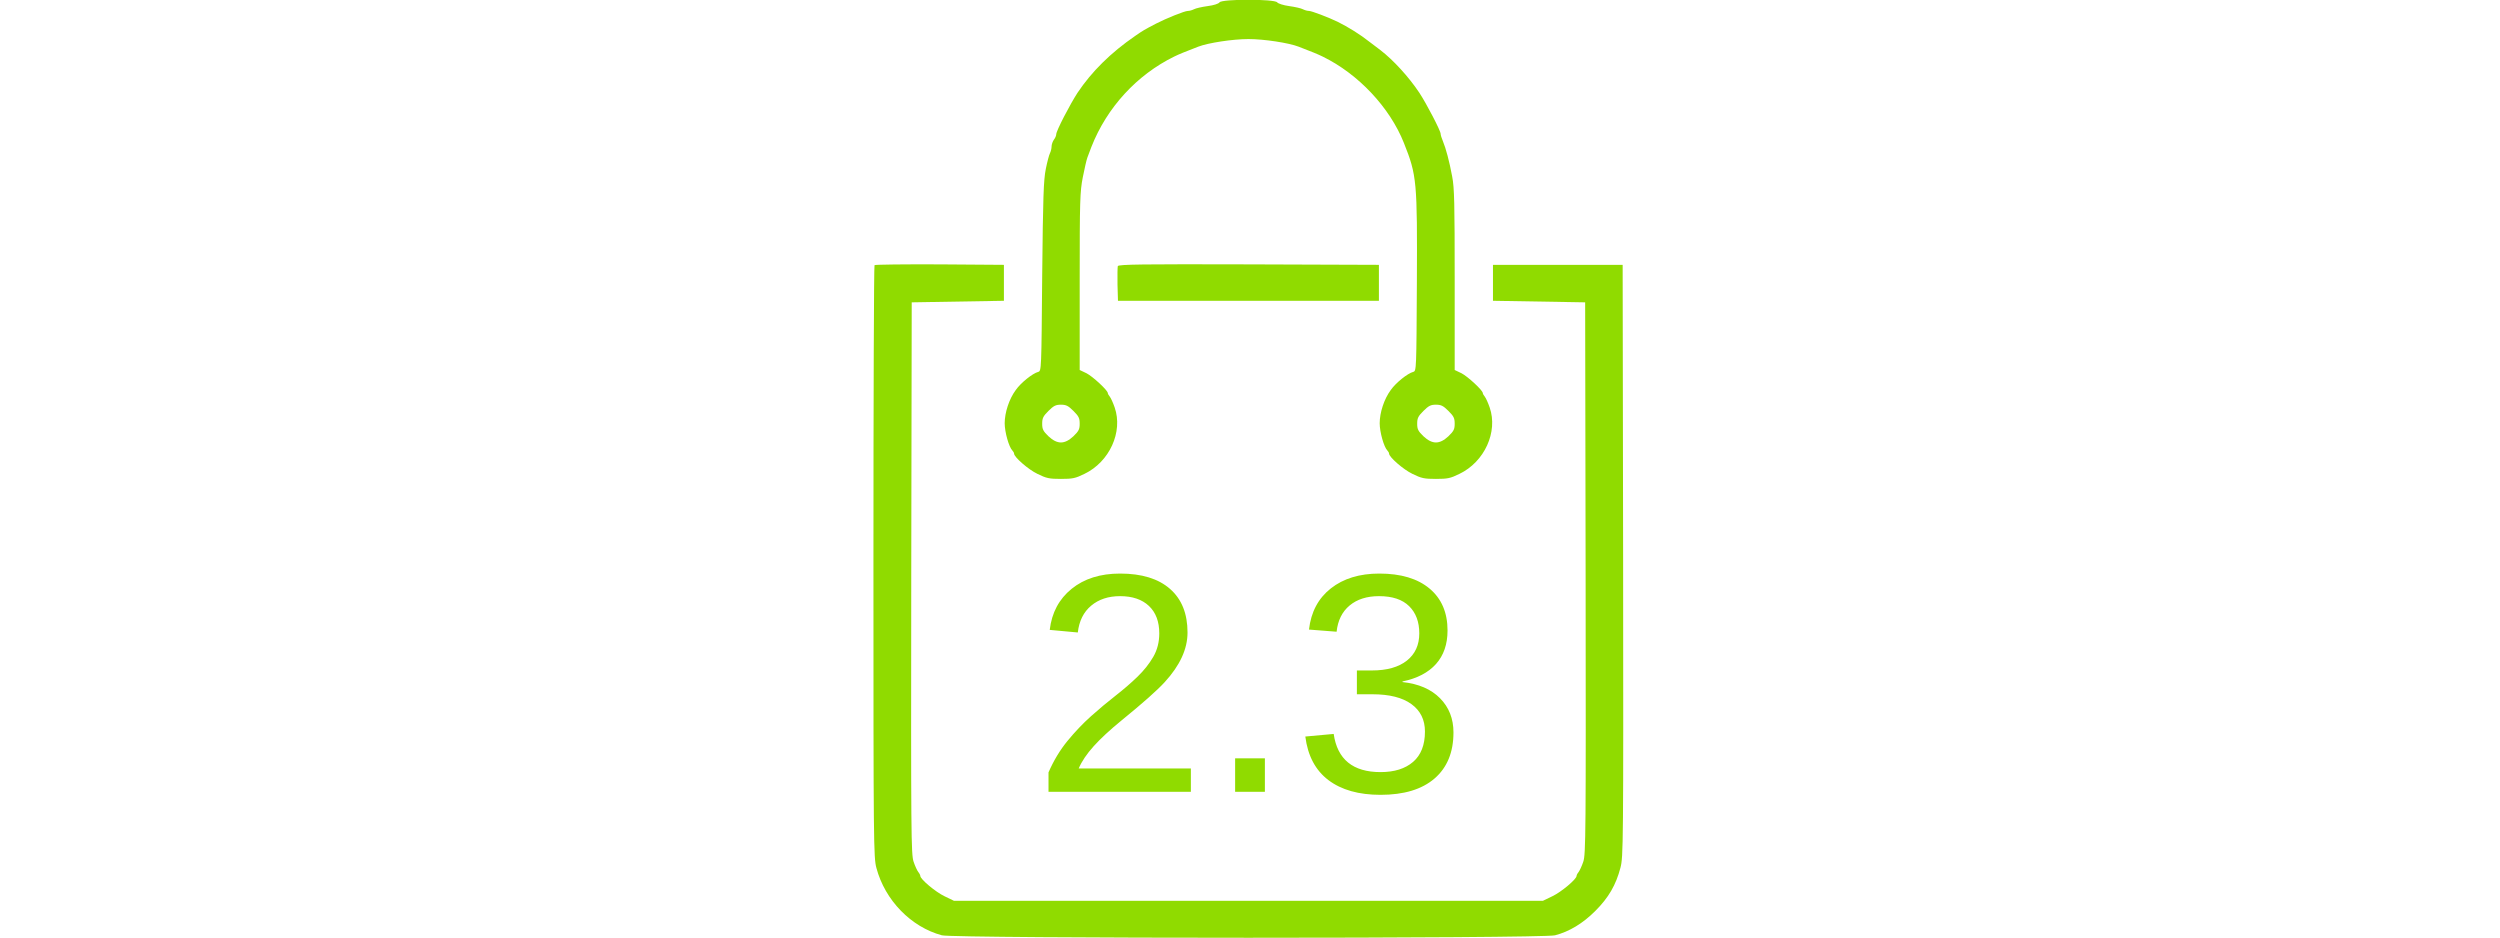
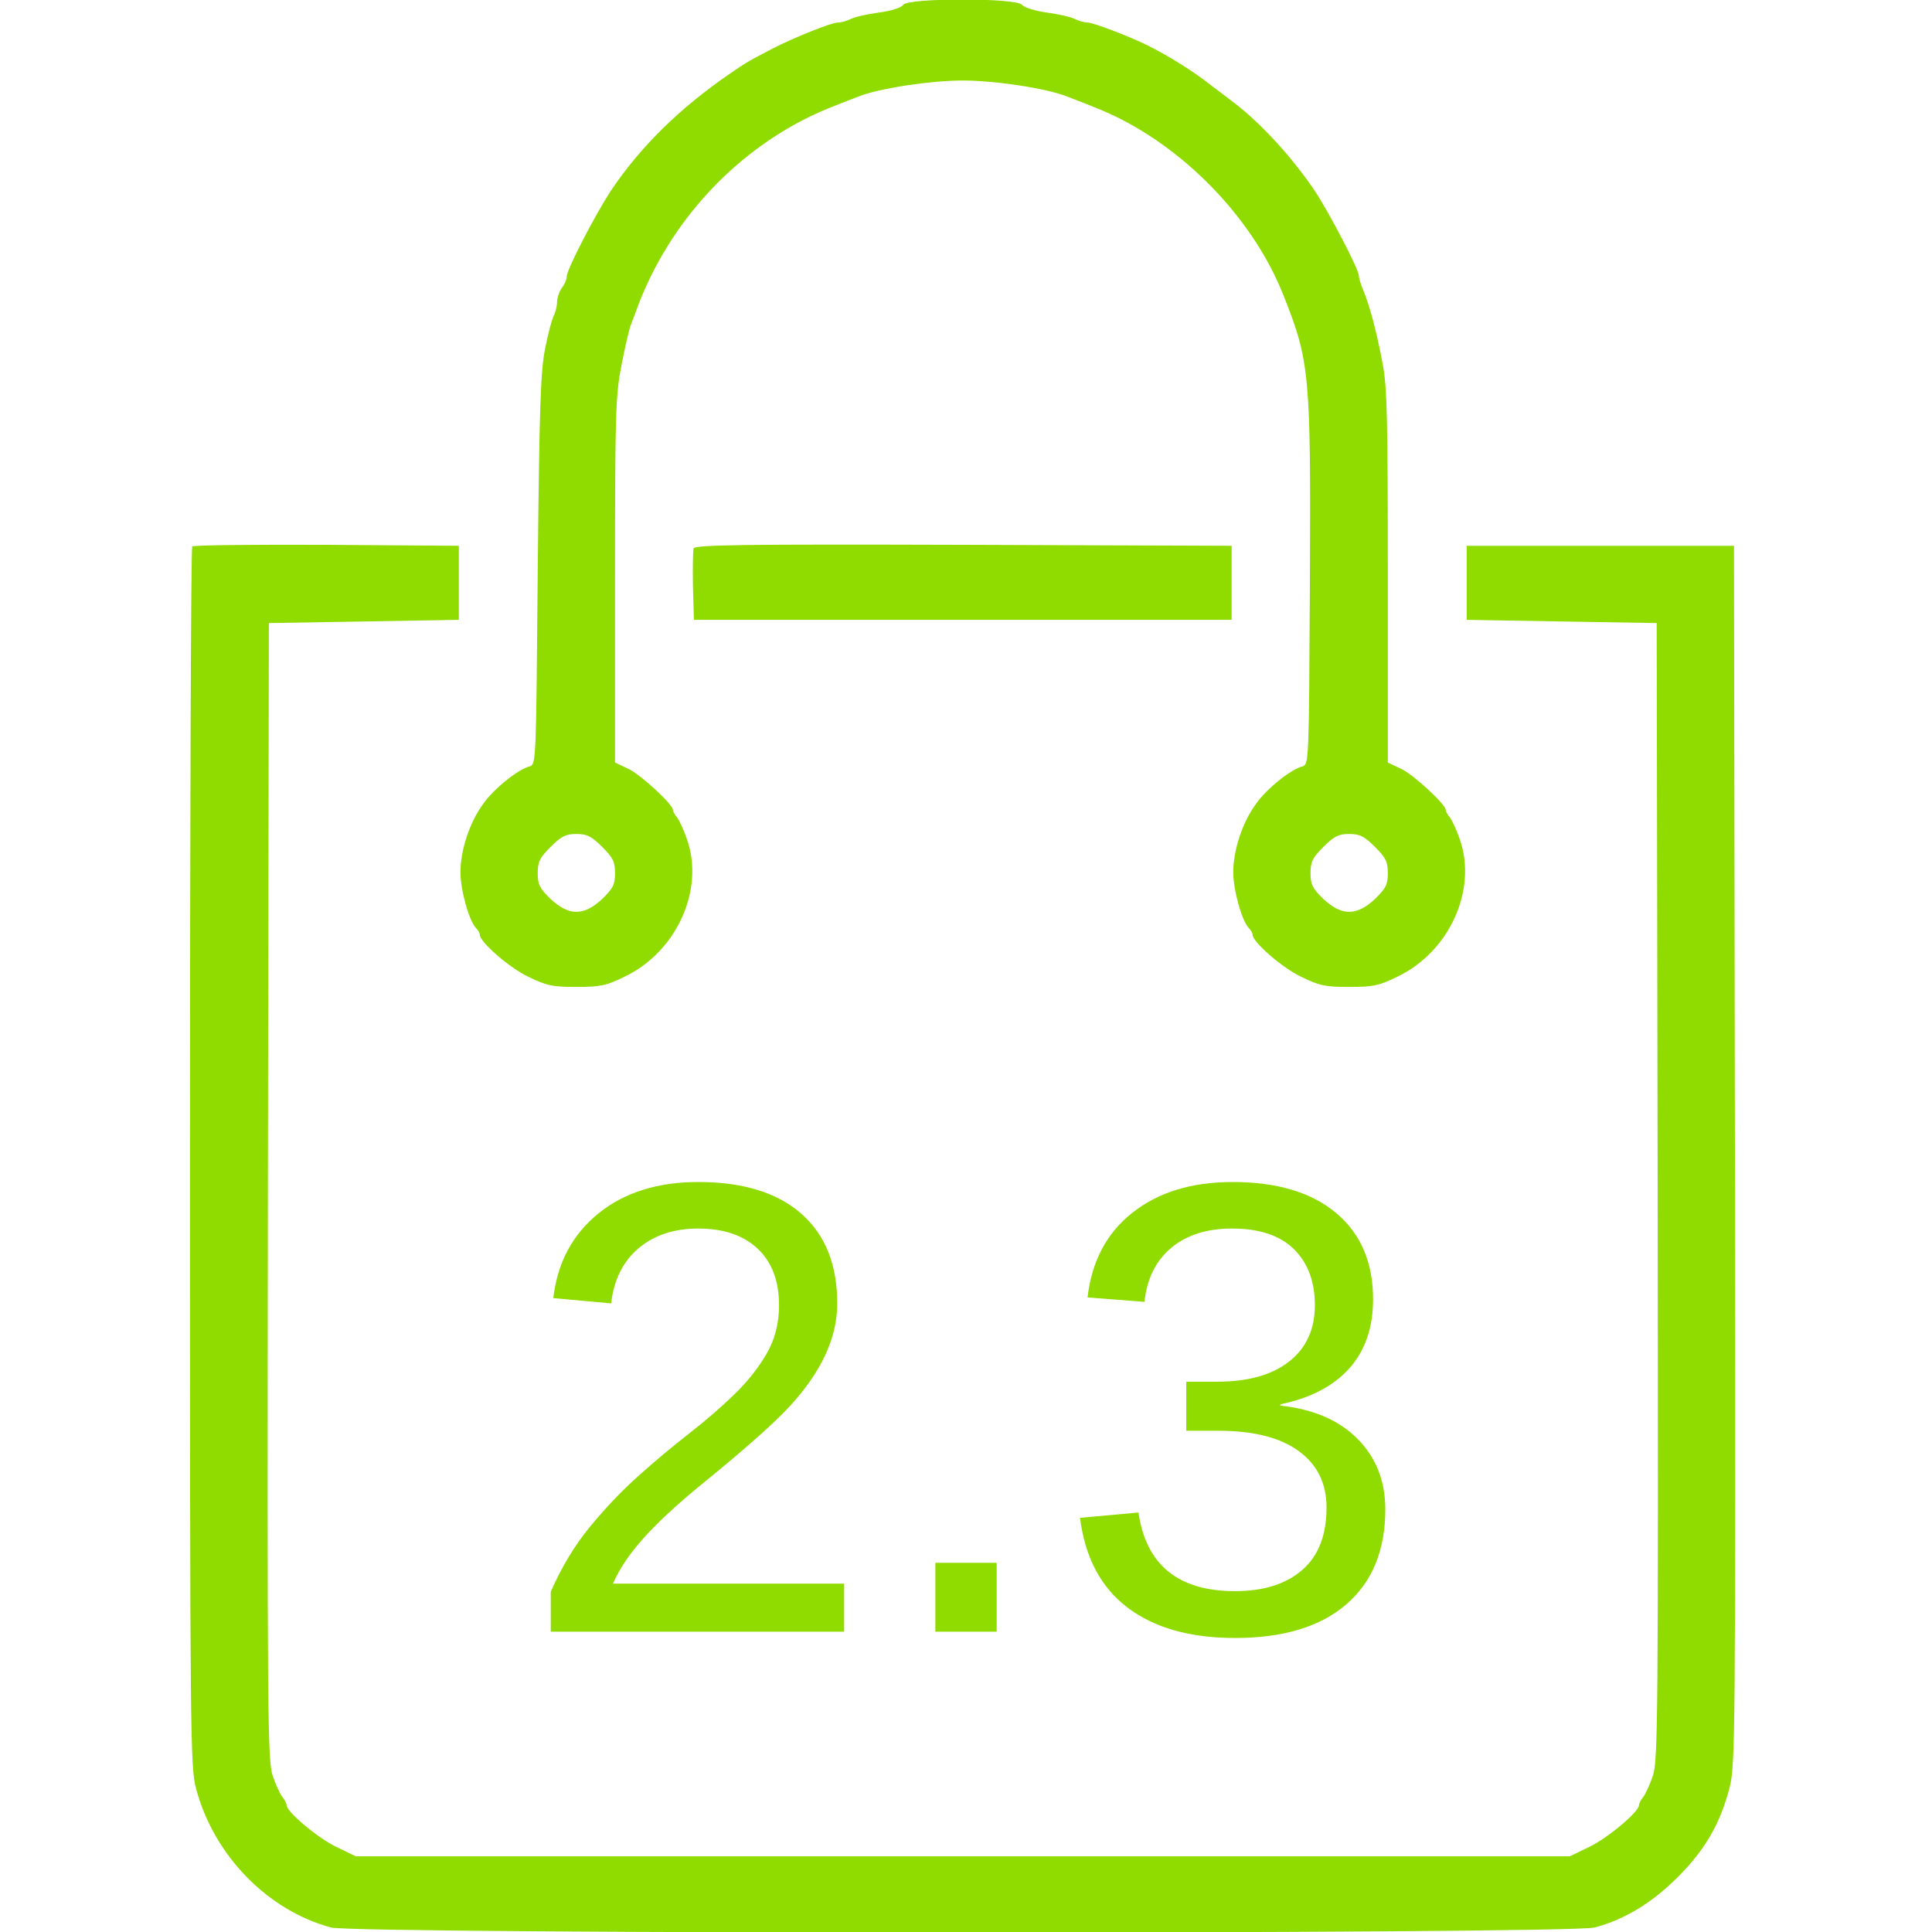
- <svg xmlns="http://www.w3.org/2000/svg" version="1.0" width="600pt" height="300px" viewBox="0 0 600 600" fill="hsl(80.716, 100%, 43%)" preserveAspectRatio="xMidYMid meet">
+ <svg xmlns="http://www.w3.org/2000/svg" version="1.0" width="600pt" height="600pt" viewBox="0 0 600 600" fill="hsl(80.716, 100%, 43%)" style="background-color: #142850" preserveAspectRatio="xMidYMid meet">
  <g transform="translate(0,600) scale(0.1,-0.1)" fill="inherit" stroke="none">
    <path d="M2805 5985 c-6 -9 -37 -19 -76 -24 -37 -5 -76 -14 -87 -20 -12 -6 -29 -11 -40 -11 -20 0 -137 -47 -203 -81 -75 -39 -85 -45 -134 -79 -157 -108 -278 -228 -369 -364 -48 -74 -136 -243 -136 -265 0 -9 -7 -25 -15 -35 -8 -11 -15 -31 -15 -44 0 -13 -5 -32 -10 -42 -6 -11 -18 -57 -27 -102 -14 -70 -18 -176 -23 -688 -5 -596 -5 -604 -25 -610 -36 -9 -112 -70 -144 -116 -43 -58 -71 -145 -71 -213 0 -56 27 -152 49 -174 6 -6 11 -15 11 -20 0 -22 91 -102 150 -130 57 -28 75 -32 150 -32 75 0 93 4 150 32 161 77 248 269 194 425 -10 29 -24 60 -31 69 -7 8 -13 19 -13 23 0 18 -97 107 -136 127 l-44 21 0 566 c0 523 2 575 20 668 11 56 24 112 29 125 5 13 17 44 26 69 99 252 291 461 530 578 35 17 65 29 153 63 64 25 223 49 322 49 99 0 258 -24 322 -49 88 -34 118 -46 153 -63 228 -111 430 -326 520 -553 83 -208 86 -245 83 -895 -3 -557 -3 -564 -23 -570 -36 -9 -112 -70 -144 -116 -43 -58 -71 -145 -71 -213 0 -56 27 -152 49 -174 6 -6 11 -15 11 -20 0 -22 91 -102 150 -130 57 -28 75 -32 150 -32 75 0 93 4 150 32 161 77 248 269 194 425 -10 29 -24 60 -31 69 -7 8 -13 19 -13 23 0 18 -97 107 -136 127 l-44 21 0 576 c0 487 -2 590 -16 662 -18 97 -40 180 -60 228 -8 18 -14 39 -14 46 0 19 -90 192 -136 262 -68 102 -166 209 -249 273 -33 25 -64 49 -70 53 -59 47 -138 96 -205 129 -60 29 -166 69 -182 69 -11 0 -28 5 -40 11 -11 6 -50 15 -87 20 -37 5 -71 16 -77 24 -17 22 -354 22 -369 0z m-935 -2615 c34 -34 40 -46 40 -82 0 -35 -6 -47 -40 -80 -57 -53 -103 -53 -160 0 -34 33 -40 45 -40 80 0 36 6 48 40 82 33 33 47 40 80 40 33 0 47 -7 80 -40z m2400 0 c34 -34 40 -46 40 -82 0 -35 -6 -47 -40 -80 -57 -53 -103 -53 -160 0 -34 33 -40 45 -40 80 0 36 6 48 40 82 33 33 47 40 80 40 33 0 47 -7 80 -40z" />
    <path d="M597 4303 c-4 -3 -7 -857 -7 -1897 0 -1815 1 -1894 19 -1961 55 -207 222 -378 419 -431 79 -21 3844 -21 3924 0 92 24 178 76 258 156 85 85 132 166 161 277 18 70 19 134 17 1965 l-3 1893 -415 0 -415 0 0 -115 0 -115 295 -5 295 -5 3 -1765 c2 -1644 1 -1768 -15 -1815 -9 -27 -23 -57 -30 -66 -7 -8 -13 -20 -13 -25 0 -21 -98 -103 -155 -130 l-60 -29 -1885 0 -1885 0 -60 29 c-57 27 -155 109 -155 130 0 5 -6 17 -13 25 -7 9 -21 39 -30 66 -16 47 -17 171 -15 1815 l3 1765 295 5 295 5 0 115 0 115 -411 3 c-226 1 -413 -1 -417 -5z" />
    <path d="M2154 4297 c-2 -7 -3 -60 -2 -118 l3 -104 835 0 835 0 0 115 0 115 -833 3 c-683 2 -833 0 -838 -11z" />
  </g>
  <text font-family="Arial, Helvetica, sans-serif" font-size="150pt" x="50%" y="75%" dominant-baseline="middle" text-anchor="middle" fill="inherit">2.3</text>
</svg>
